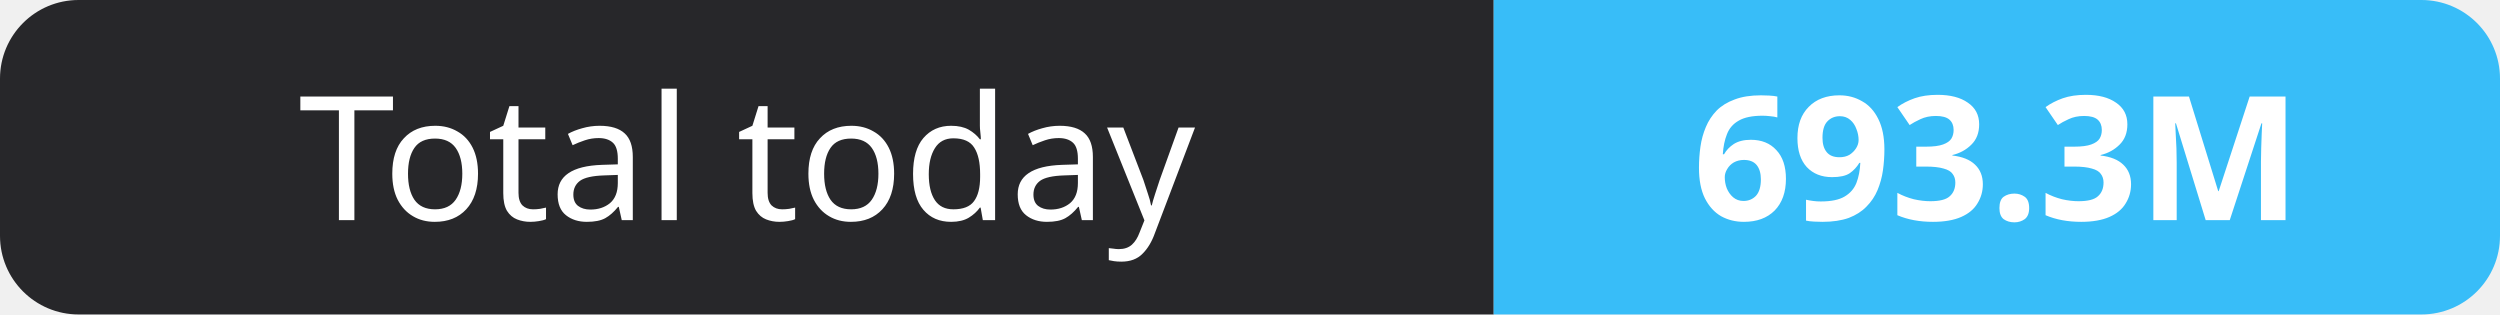
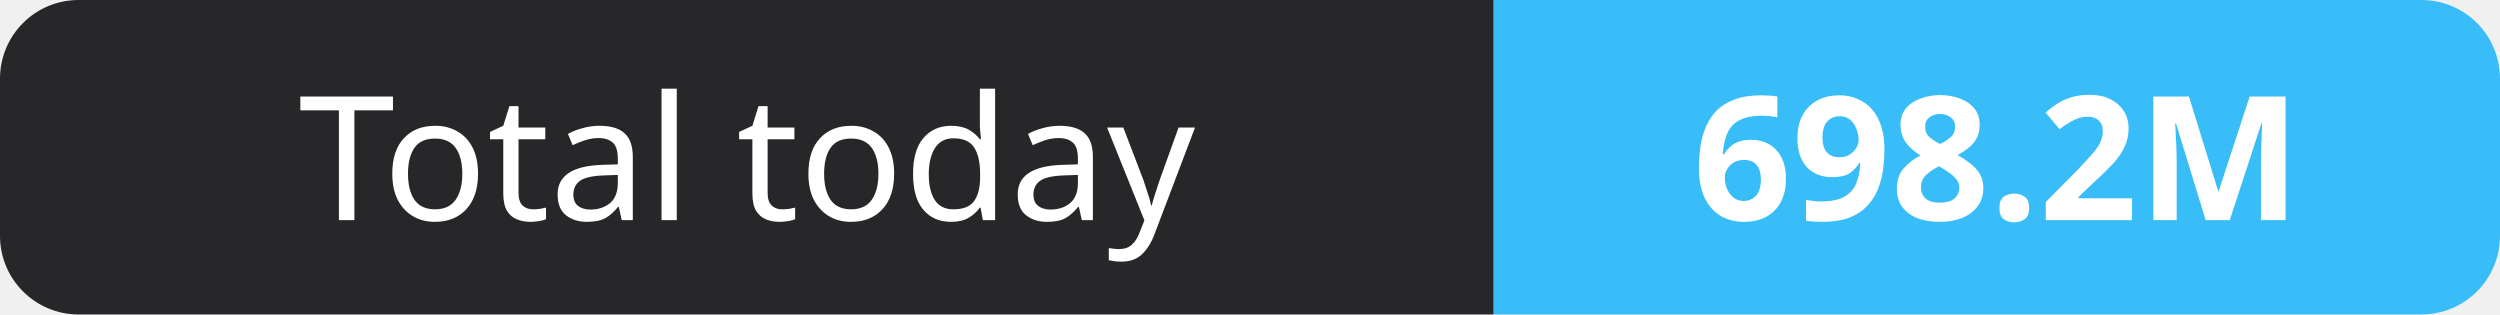
- <svg xmlns="http://www.w3.org/2000/svg" width="159" height="20" role="img" aria-label="Total today: 693.3M">
+ <svg xmlns="http://www.w3.org/2000/svg" width="159" height="20" role="img" aria-label="Total today: 698.2M">
  <clipPath id="r">
    <rect width="159" height="20" rx="5" fill="#fff" />
  </clipPath>
  <g clip-path="url(#r)">
    <rect width="95" height="20" fill="#27272a" />
    <rect x="95" width="64" height="20" fill="#38bdf8" />
  </g>
  <g fill="#fff" text-anchor="middle" font-family="Verdana,Geneva,sans-serif" font-size="11">
    <text x="47.5" y="14">Total today</text>
-     <text x="127.0" y="14" font-weight="700">693.3M</text>
+     <text x="127.0" y="14" font-weight="700">698.2M</text>
  </g>
</svg>
